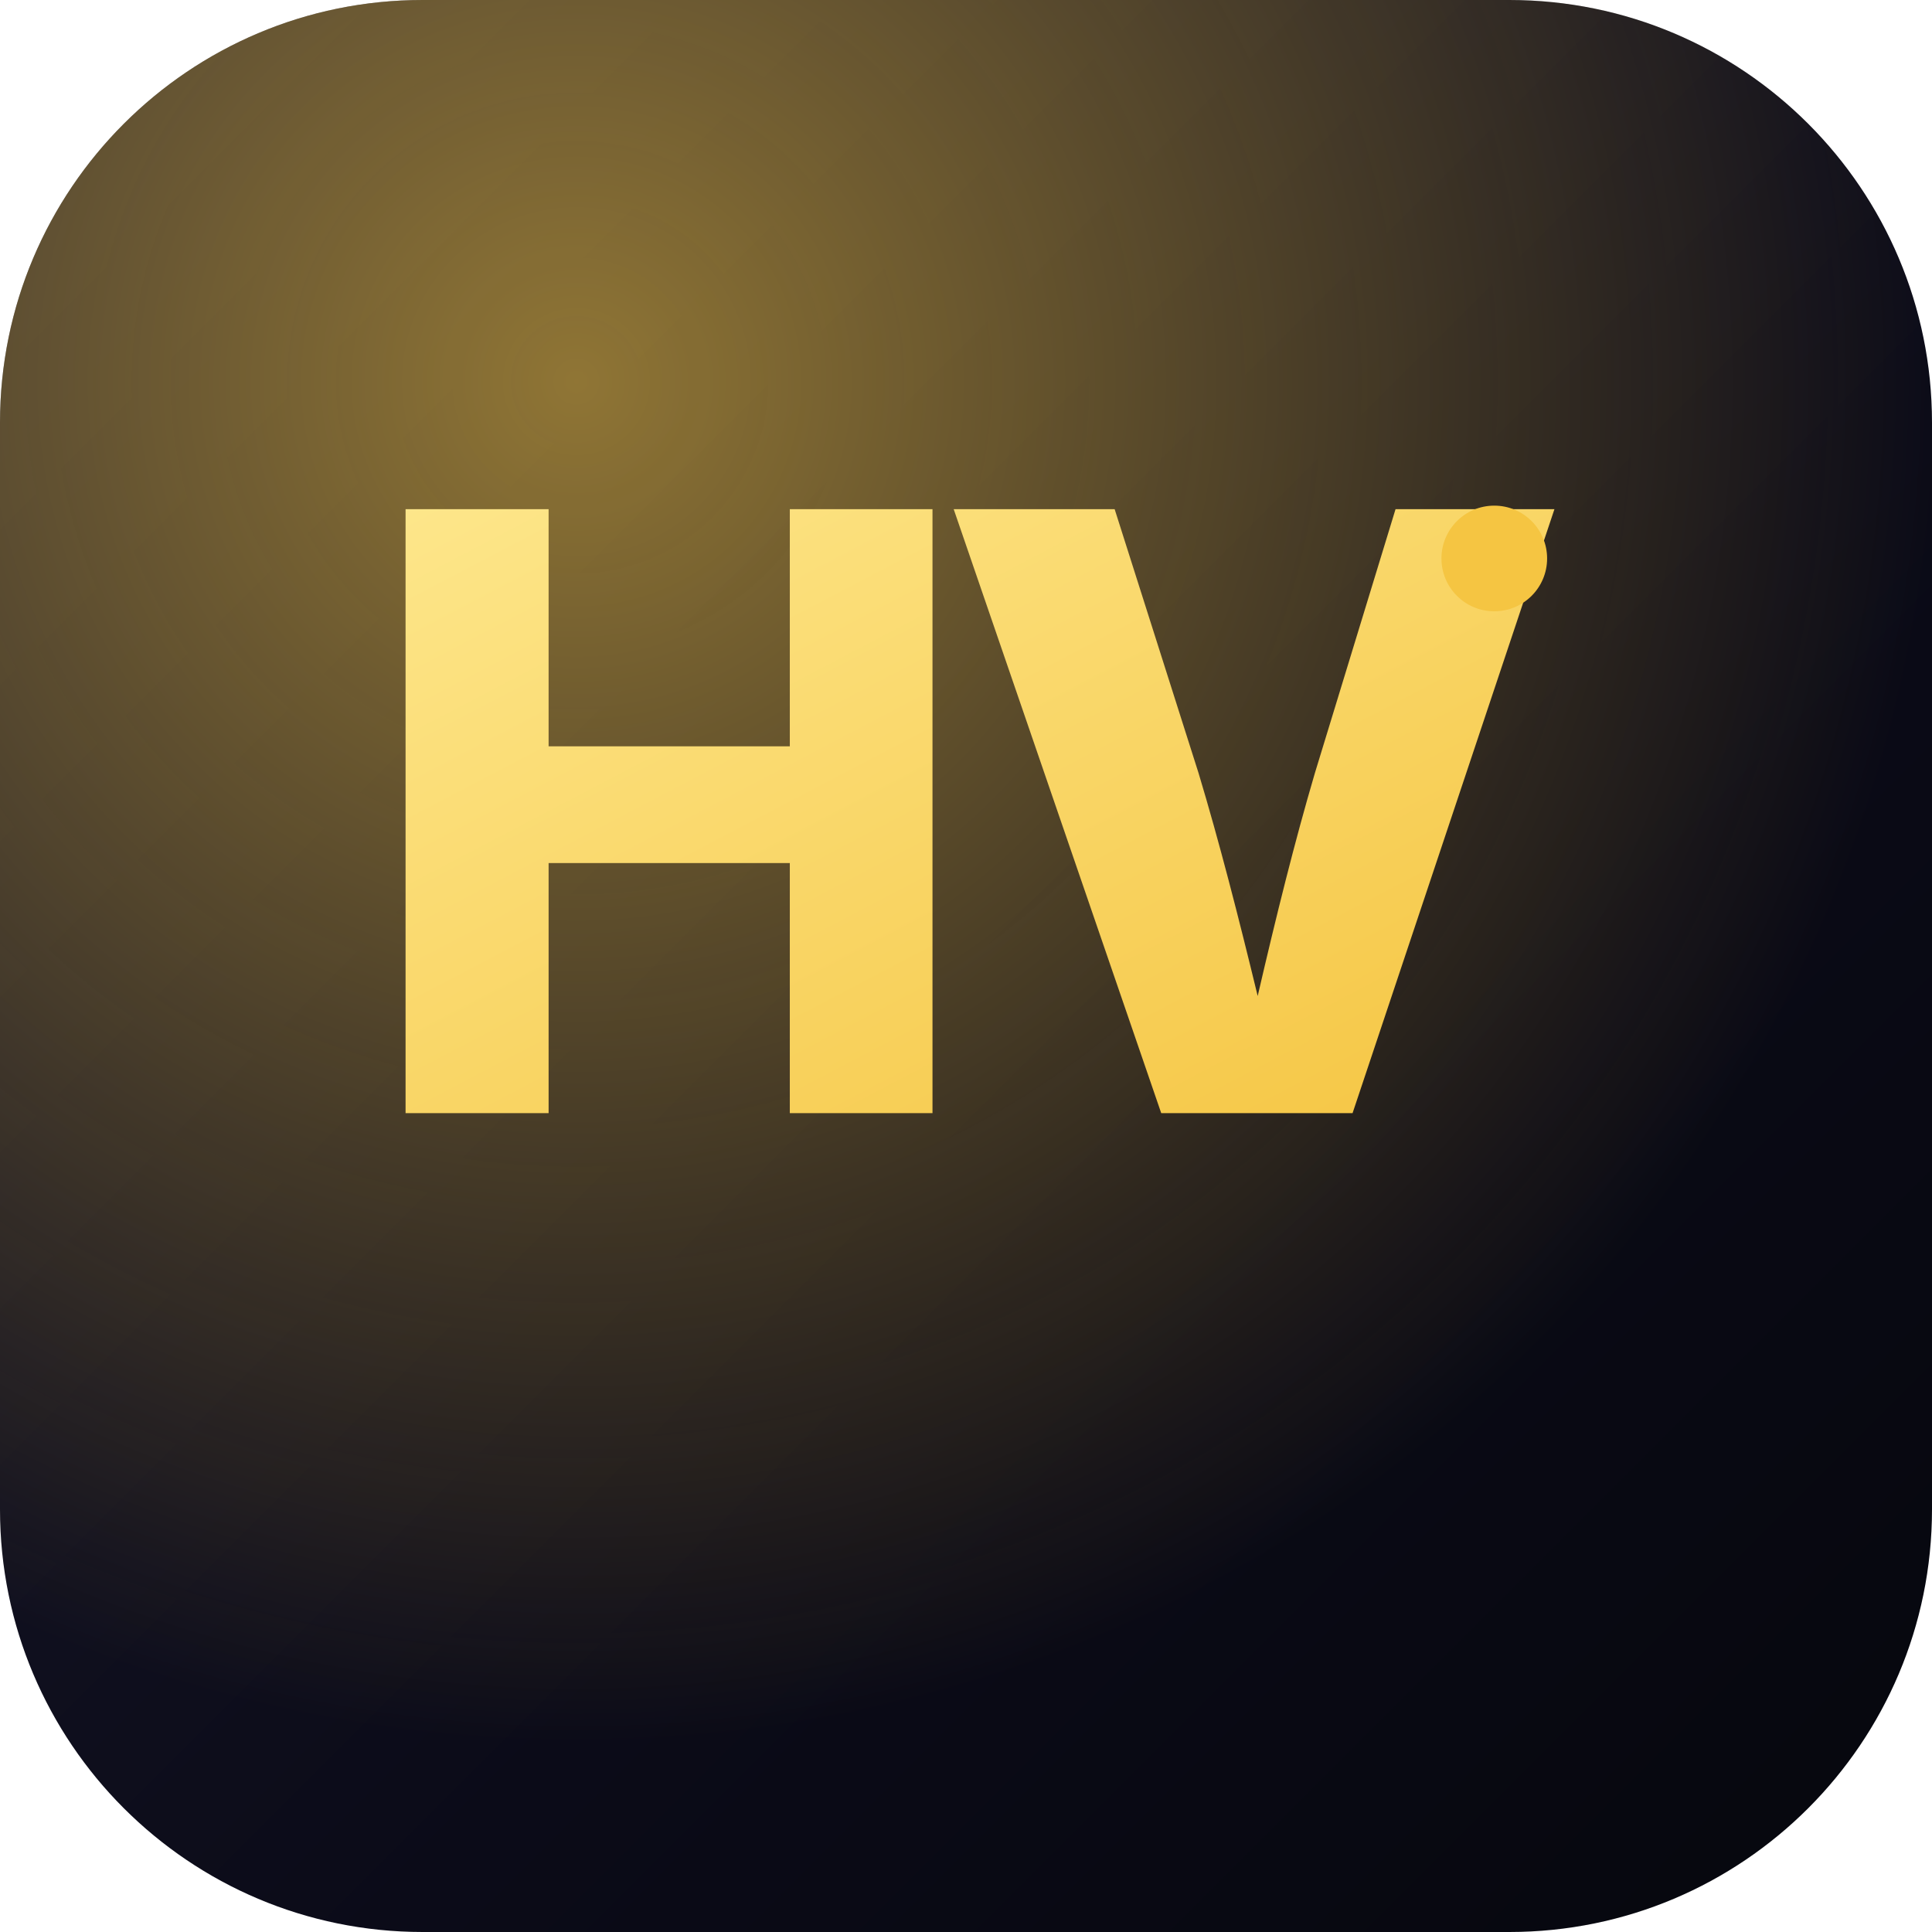
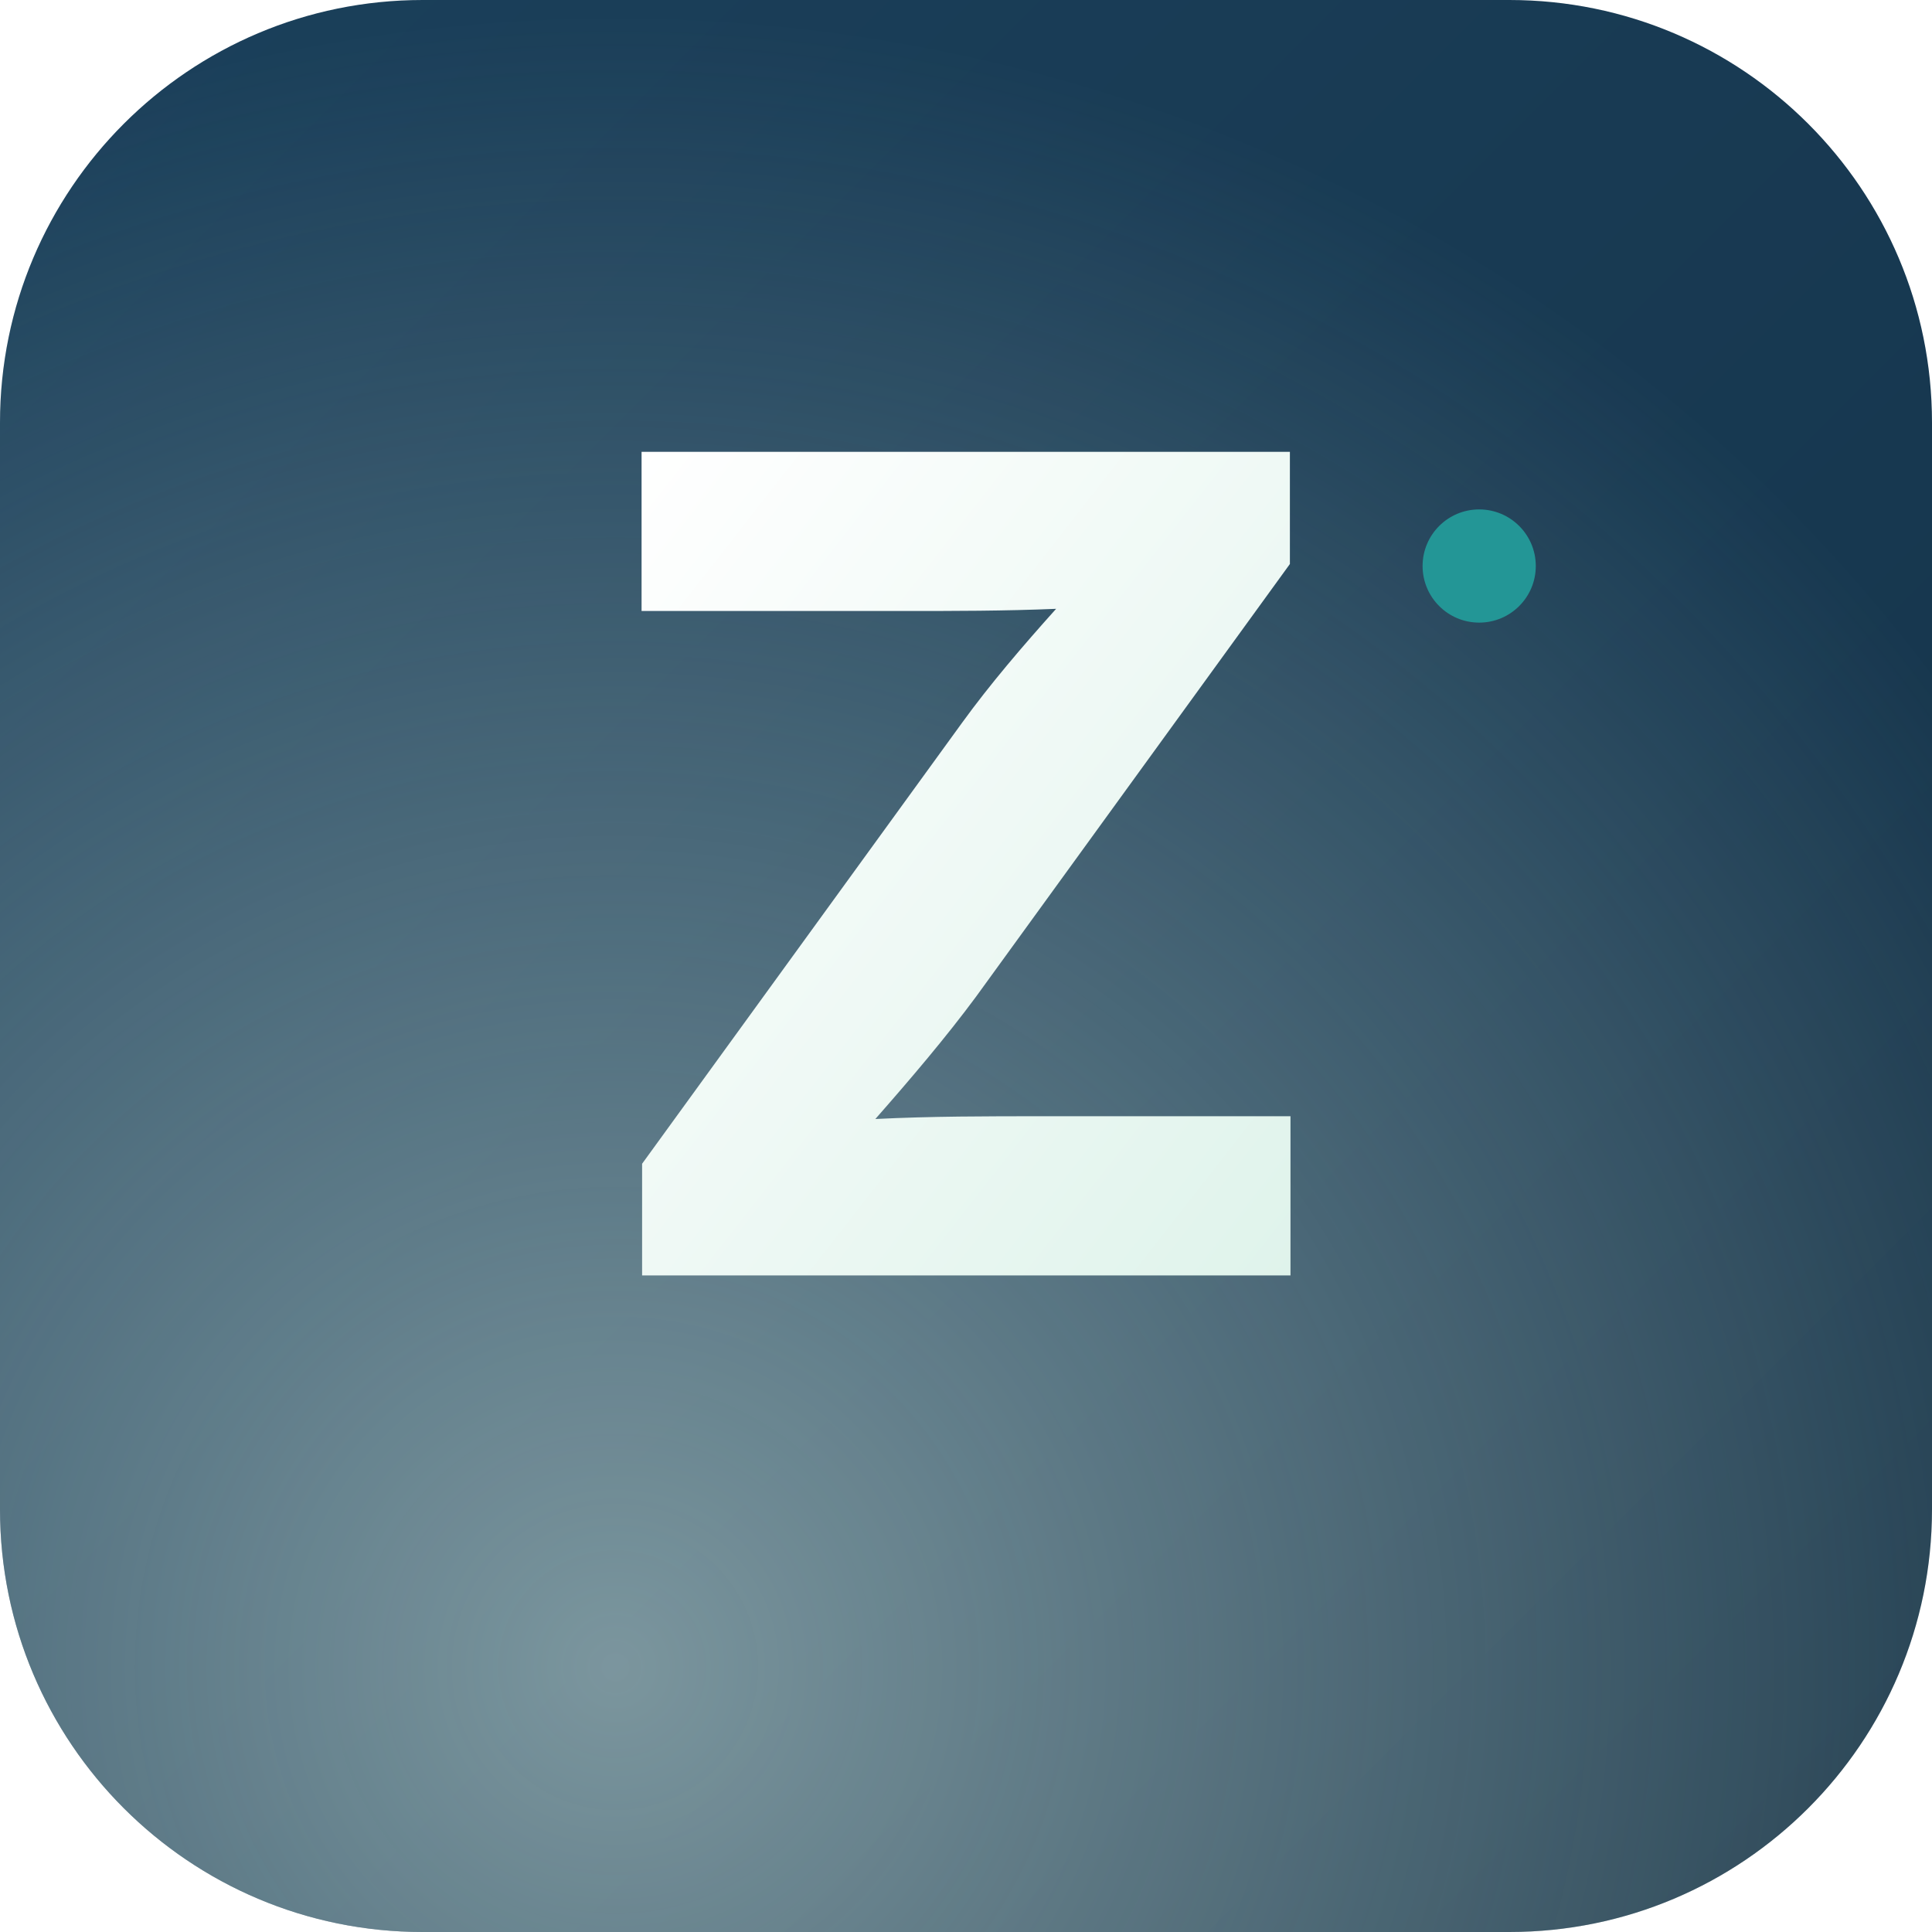
<svg xmlns="http://www.w3.org/2000/svg" viewBox="0 0 512 512">
  <defs>
    <linearGradient id="bg" x1="0" y1="0" x2="1" y2="1">
-       <stop offset="0%" stop-color="#1a1a2e" />
-       <stop offset="60%" stop-color="#0b0b18" />
-       <stop offset="100%" stop-color="#06070d" />
+       <stop offset="0%" stop-color="#1B405B" />
+       <stop offset="62%" stop-color="#173850" />
+       <stop offset="100%" stop-color="#163144" />
    </linearGradient>
-     <radialGradient id="glow" cx="0.3" cy="0.2" r="0.7">
-       <stop offset="0%" stop-color="#f5c542" stop-opacity="0.55" />
-       <stop offset="100%" stop-color="#f5c542" stop-opacity="0" />
+     <radialGradient id="glow" cx="0.32" cy="0.86" r="0.85">
+       <stop offset="0%" stop-color="#DFF3EB" stop-opacity="0.5" />
+       <stop offset="100%" stop-color="#DFF3EB" stop-opacity="0" />
    </radialGradient>
-     <linearGradient id="hv" x1="0" y1="0" x2="1" y2="1">
-       <stop offset="0%" stop-color="#fde68a" />
-       <stop offset="100%" stop-color="#f5c542" />
+     <linearGradient id="z" x1="0" y1="0" x2="1" y2="1">
+       <stop offset="0%" stop-color="#FFFFFF" />
+       <stop offset="100%" stop-color="#DFF3EB" />
    </linearGradient>
  </defs>
  <rect width="512" height="512" rx="112" fill="url(#bg)" />
  <rect width="512" height="512" rx="112" fill="url(#glow)" />
-   <g font-family="-apple-system, SF Pro Display, Inter, sans-serif" font-weight="800" fill="url(#hv)">
-     <text x="256" y="295" font-size="220" text-anchor="middle" letter-spacing="-12">HV</text>
+   <g font-family="-apple-system, SF Pro Display, Inter, sans-serif" font-weight="800" fill="url(#z)">
+     <text x="256" y="338" font-size="300" text-anchor="middle" letter-spacing="-6">Z</text>
  </g>
-   <circle cx="396" cy="148" r="14" fill="#f5c542" />
+   <circle cx="392" cy="150" r="15" fill="#239696" />
</svg>
